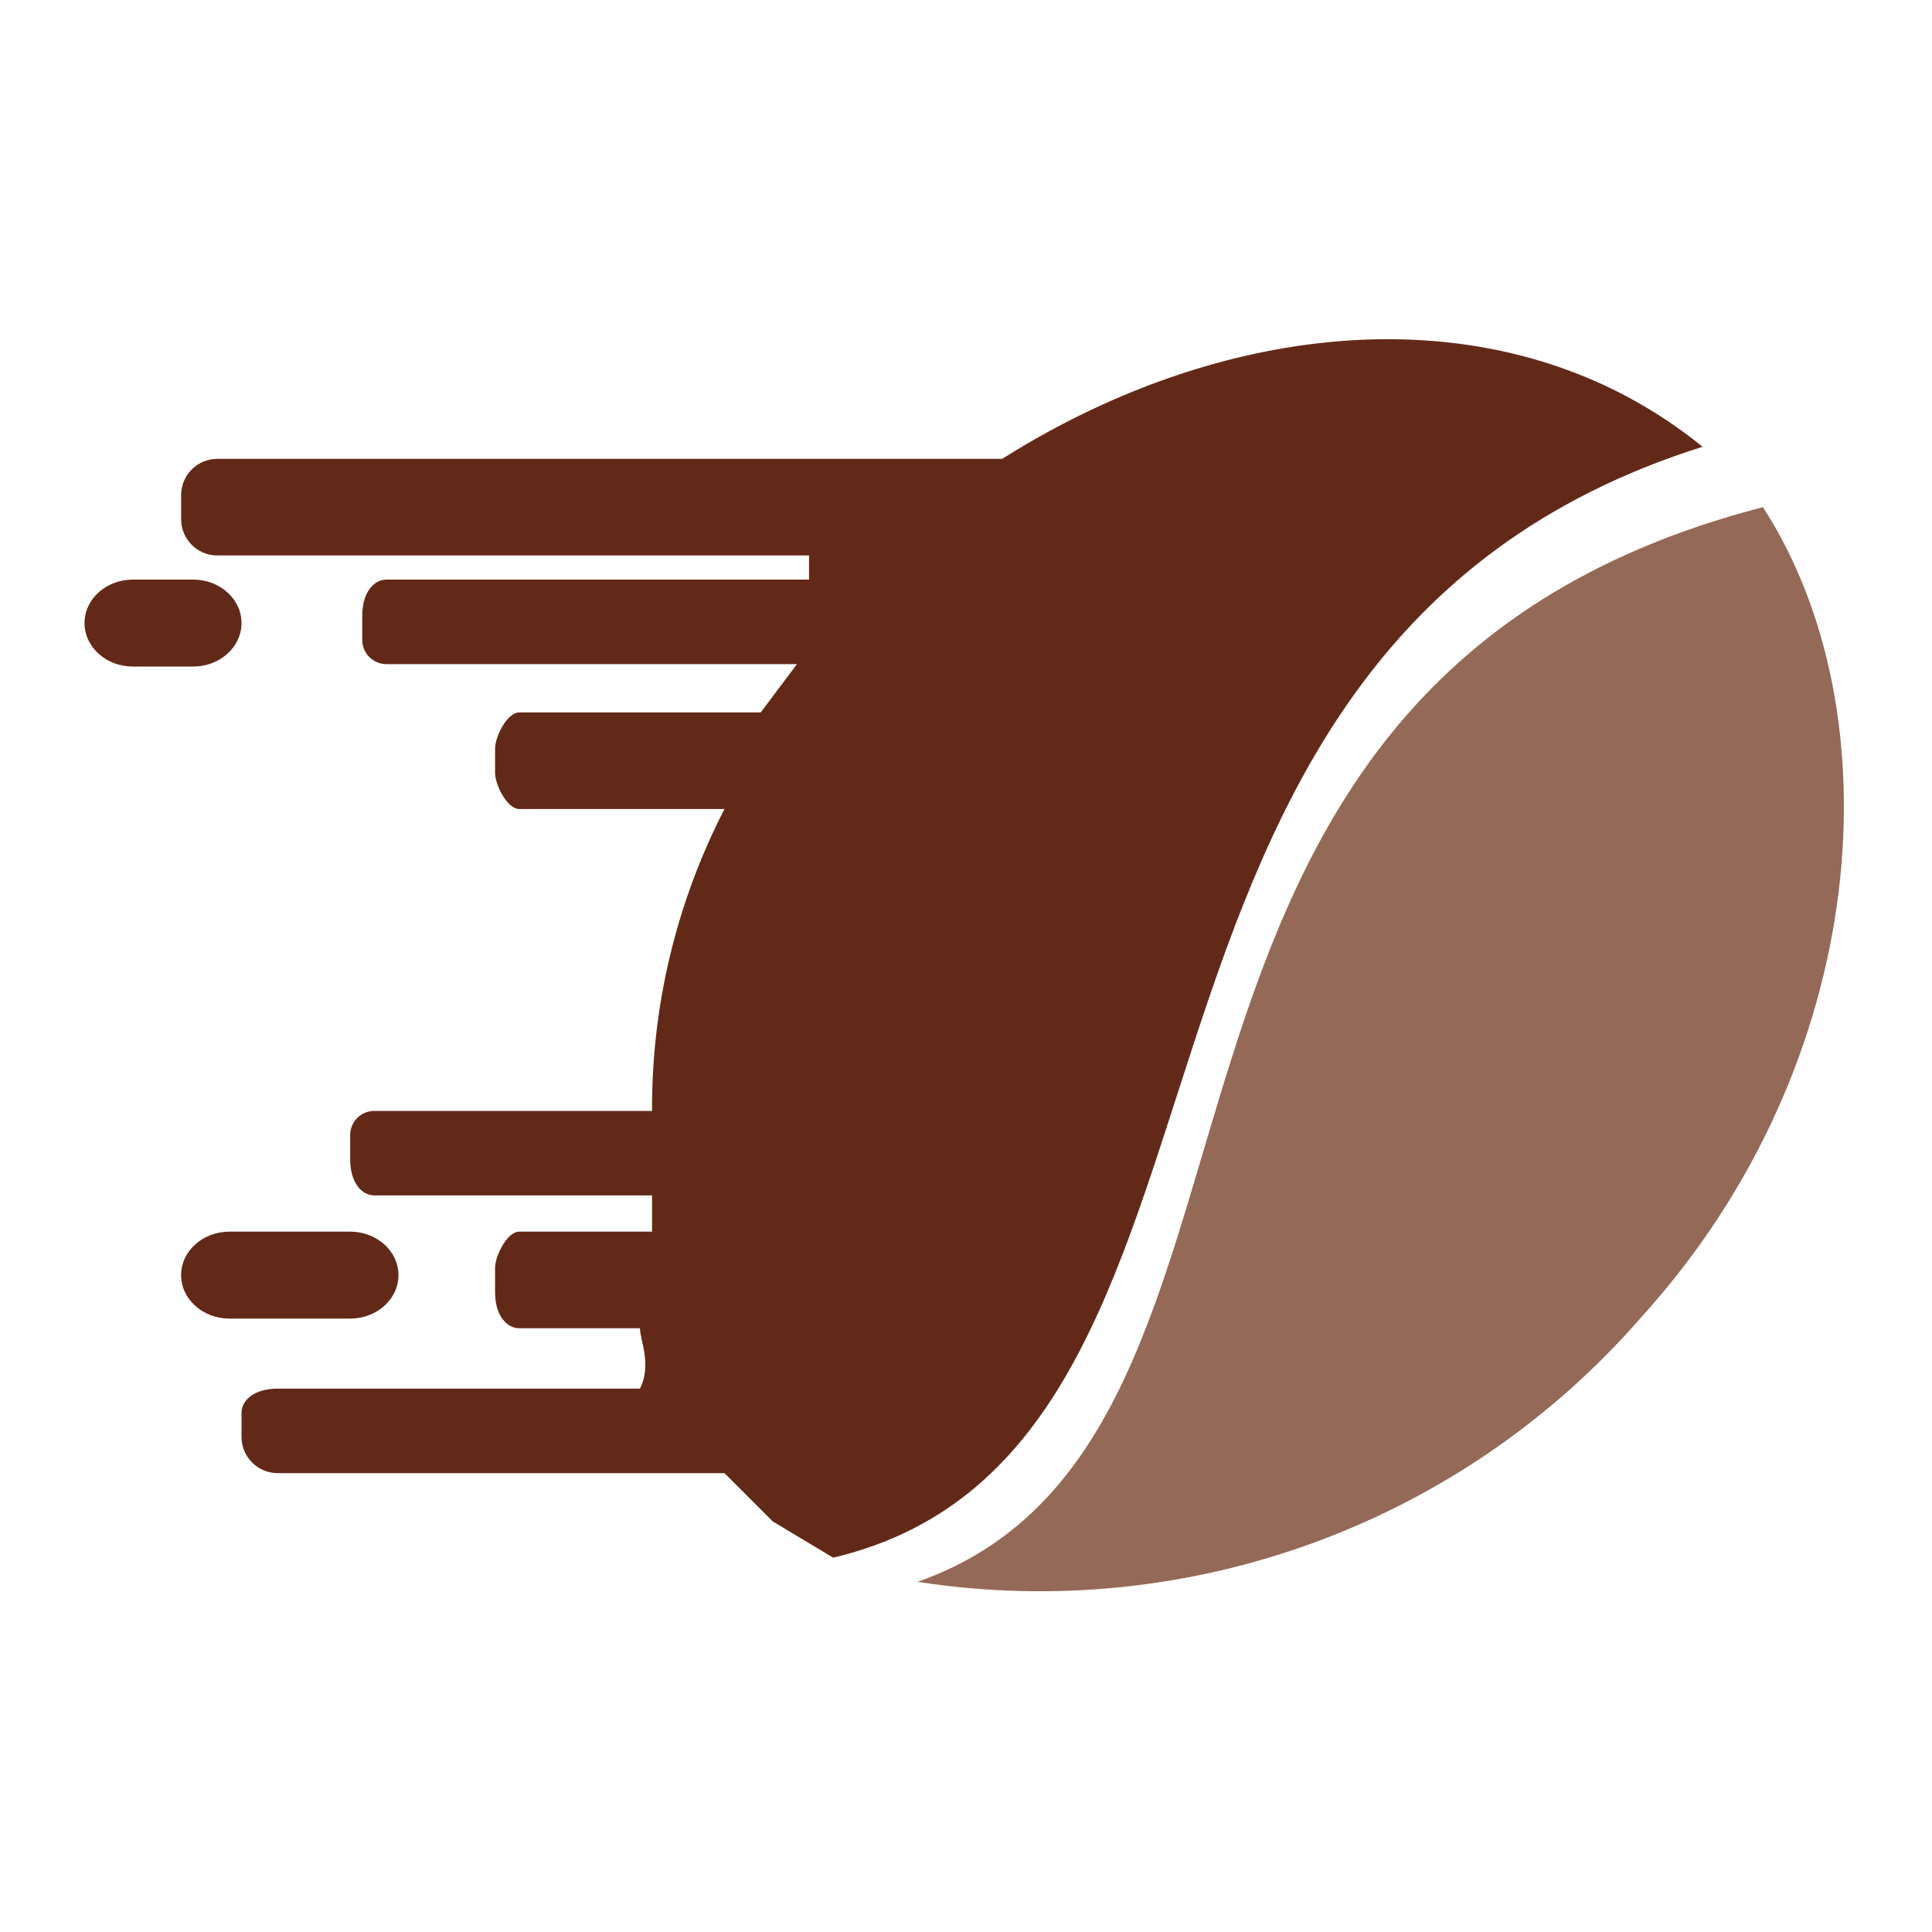
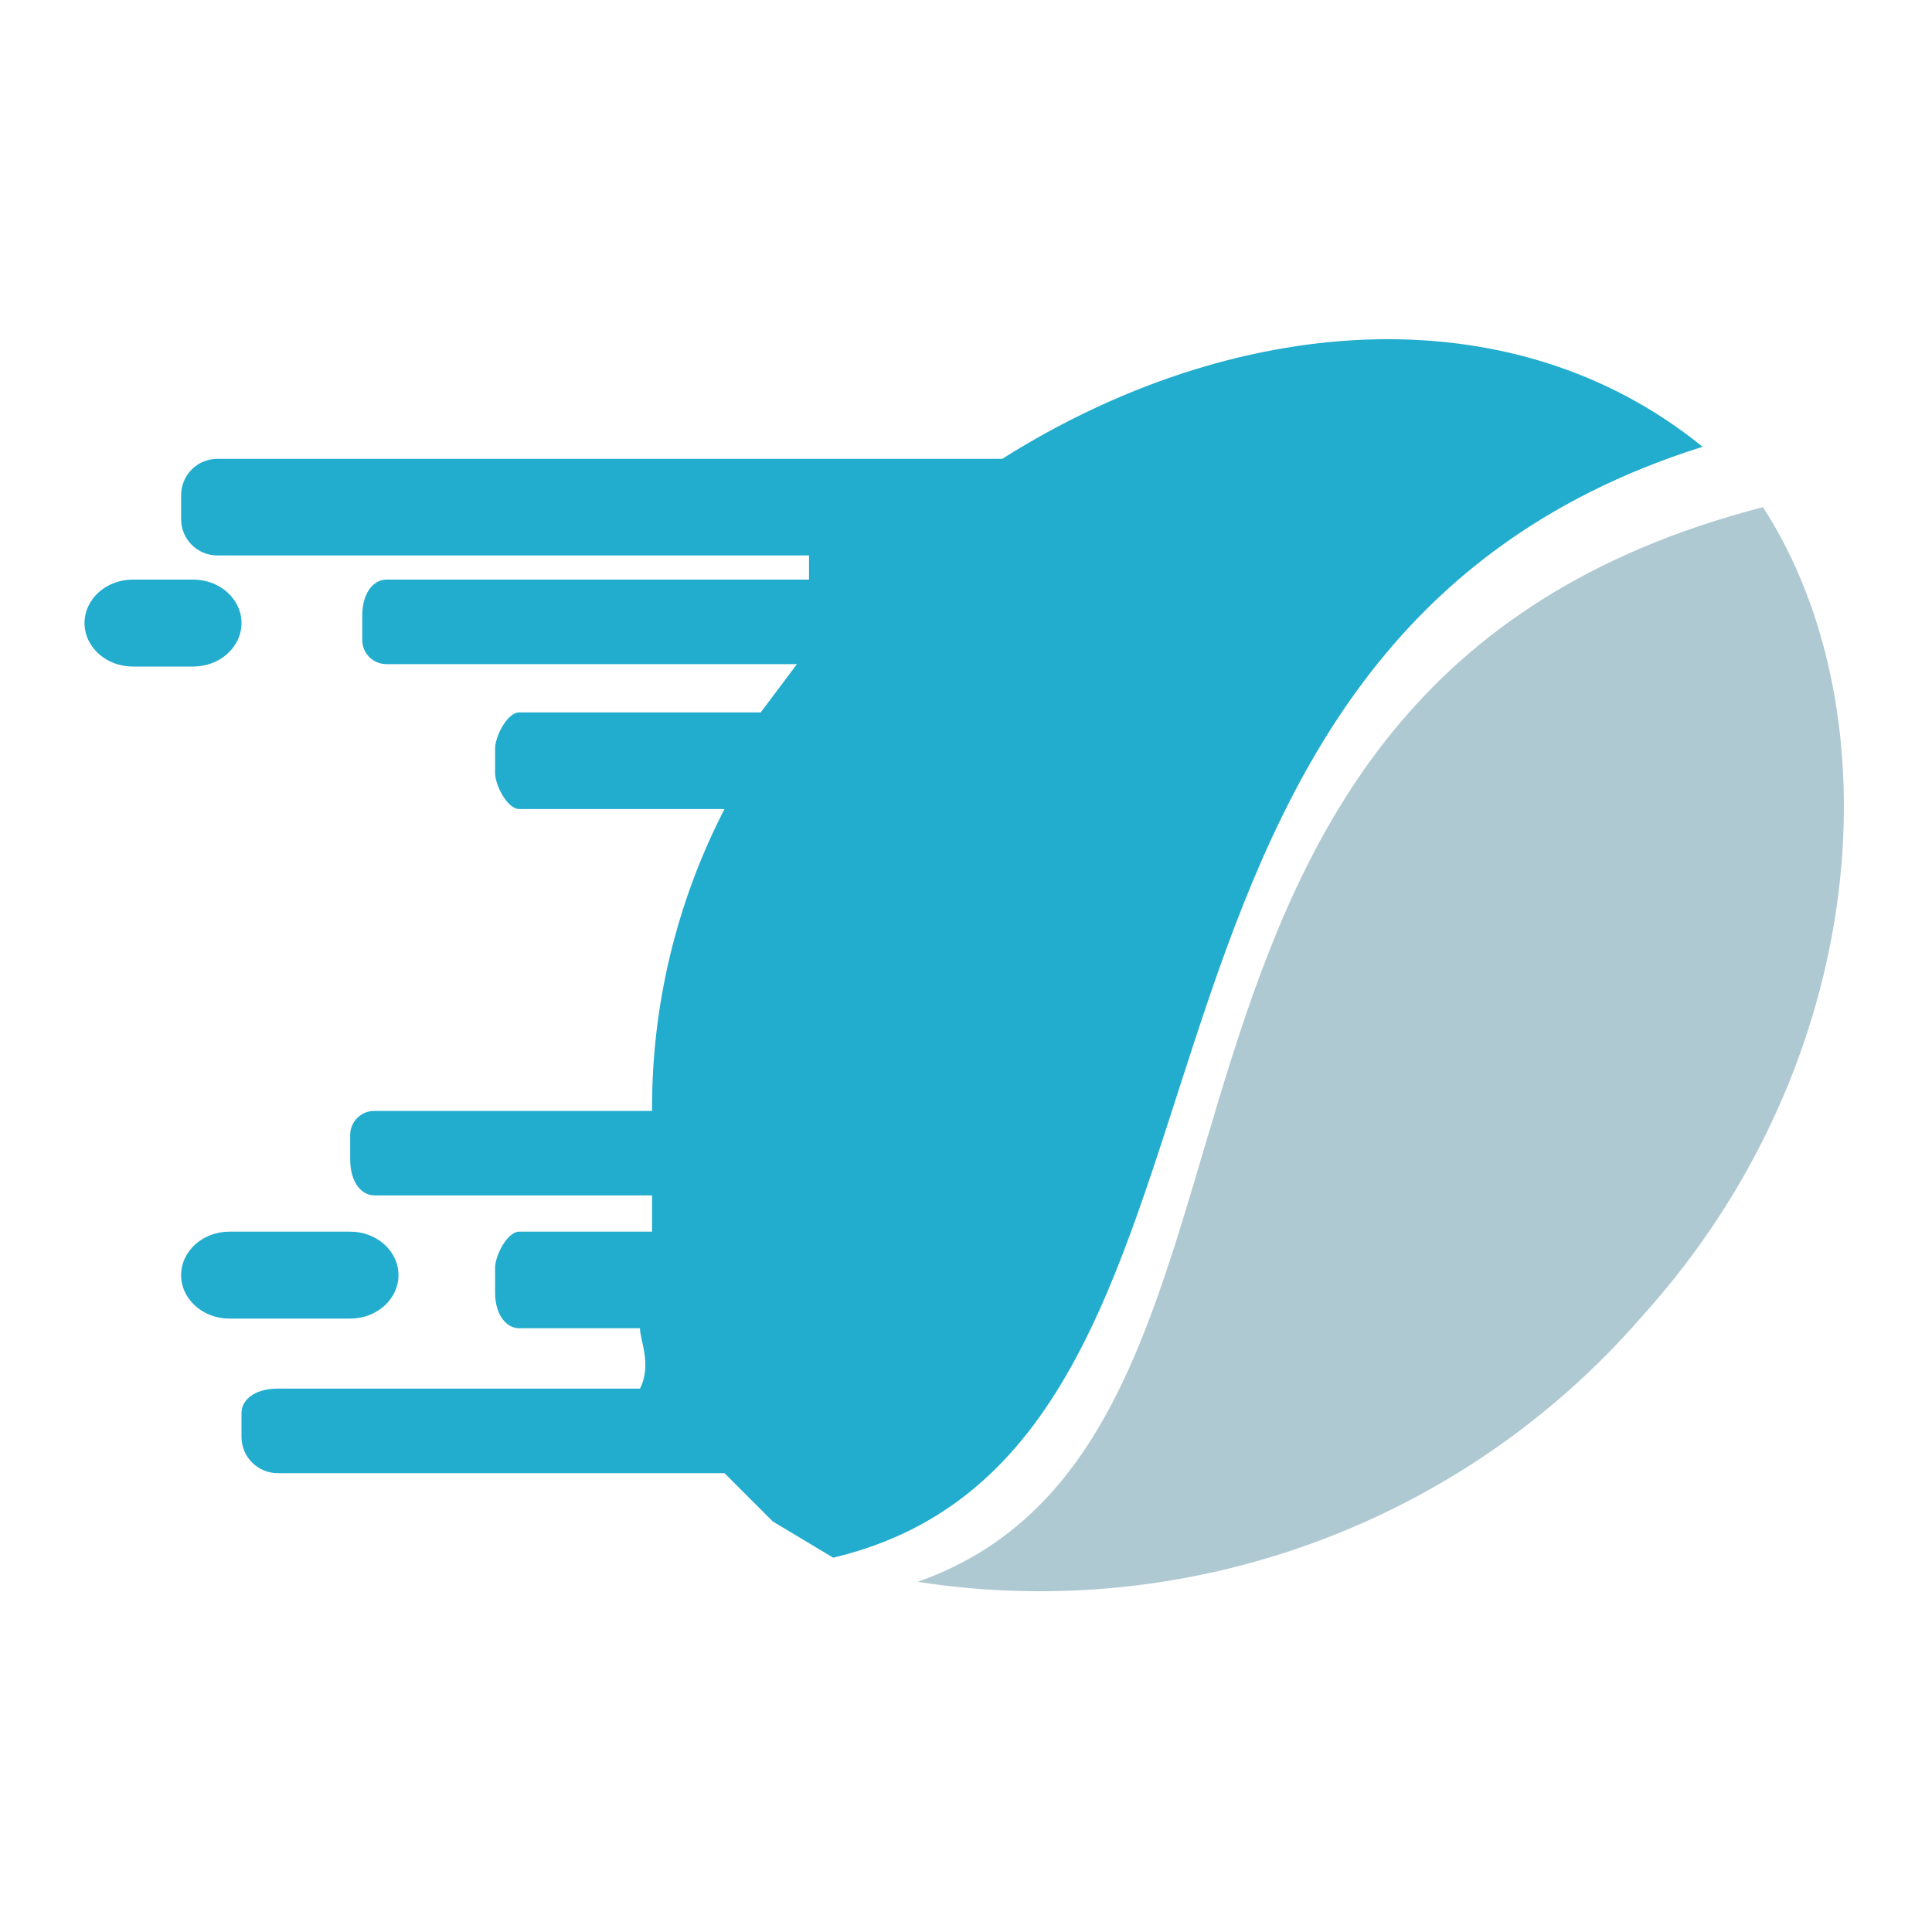
<svg xmlns="http://www.w3.org/2000/svg" width="16" height="16" viewBox="0 0 16 16">
-   <path fill="#956957" d="M14.6 4.2c-5.8 1.5-3.6 7.7-7 8.9a6.6 6.6 0 0 0 6-2.2c1.9-2.1 2.1-5 1-6.7z" />
-   <rect width="1.3" height=".72" x=".7" y="4.8" fill="#632918" rx=".4" />
-   <rect width="1.8" height=".72" x="1.5" y="10.2" fill="#632918" rx=".4" />
-   <path fill="#632918" d="M8.3 3.8H1.8a.3.3 0 0 0-.3.3v.2a.3.3 0 0 0 .3.3h4.9v.2H3.2c-.1 0-.2.1-.2.3v.2a.2.2 0 0 0 .2.2h3.4l-.3.4h-2c-.1 0-.2.2-.2.3v.2c0 .1.1.3.2.3H6a5.4 5.4 0 0 0-.6 2.5H3.1a.2.2 0 0 0-.2.2v.2c0 .2.1.3.2.3h2.3v.3H4.3c-.1 0-.2.2-.2.3v.2c0 .2.1.3.2.3h1c0 .1.1.3 0 .5h-3c-.2 0-.3.1-.3.2v.2a.3.3 0 0 0 .3.3H6l.4.4.5.3c3.8-.9 1.8-7.5 7.2-9.2-1.6-1.3-3.9-1.1-5.8.1z" />
+   <path fill="#afc9d2" d="M14.6 4.2c-5.8 1.5-3.6 7.7-7 8.9a6.6 6.6 0 0 0 6-2.2c1.9-2.1 2.1-5 1-6.7z" />
+   <rect width="1.3" height=".72" x=".7" y="4.8" fill="#22adce" rx=".4" />
+   <rect width="1.8" height=".72" x="1.5" y="10.2" fill="#22adce" rx=".4" />
+   <path fill="#22adce" d="M8.3 3.8H1.8a.3.3 0 0 0-.3.3v.2a.3.3 0 0 0 .3.3h4.9v.2H3.2c-.1 0-.2.1-.2.3v.2a.2.2 0 0 0 .2.2h3.4l-.3.4h-2c-.1 0-.2.2-.2.3v.2c0 .1.1.3.2.3H6a5.4 5.4 0 0 0-.6 2.5H3.1a.2.2 0 0 0-.2.2v.2c0 .2.1.3.2.3h2.3v.3H4.3c-.1 0-.2.2-.2.3v.2c0 .2.1.3.2.3h1c0 .1.1.3 0 .5h-3c-.2 0-.3.1-.3.2v.2a.3.3 0 0 0 .3.3H6l.4.4.5.3c3.8-.9 1.8-7.5 7.2-9.2-1.6-1.3-3.9-1.1-5.8.1z" />
</svg>
